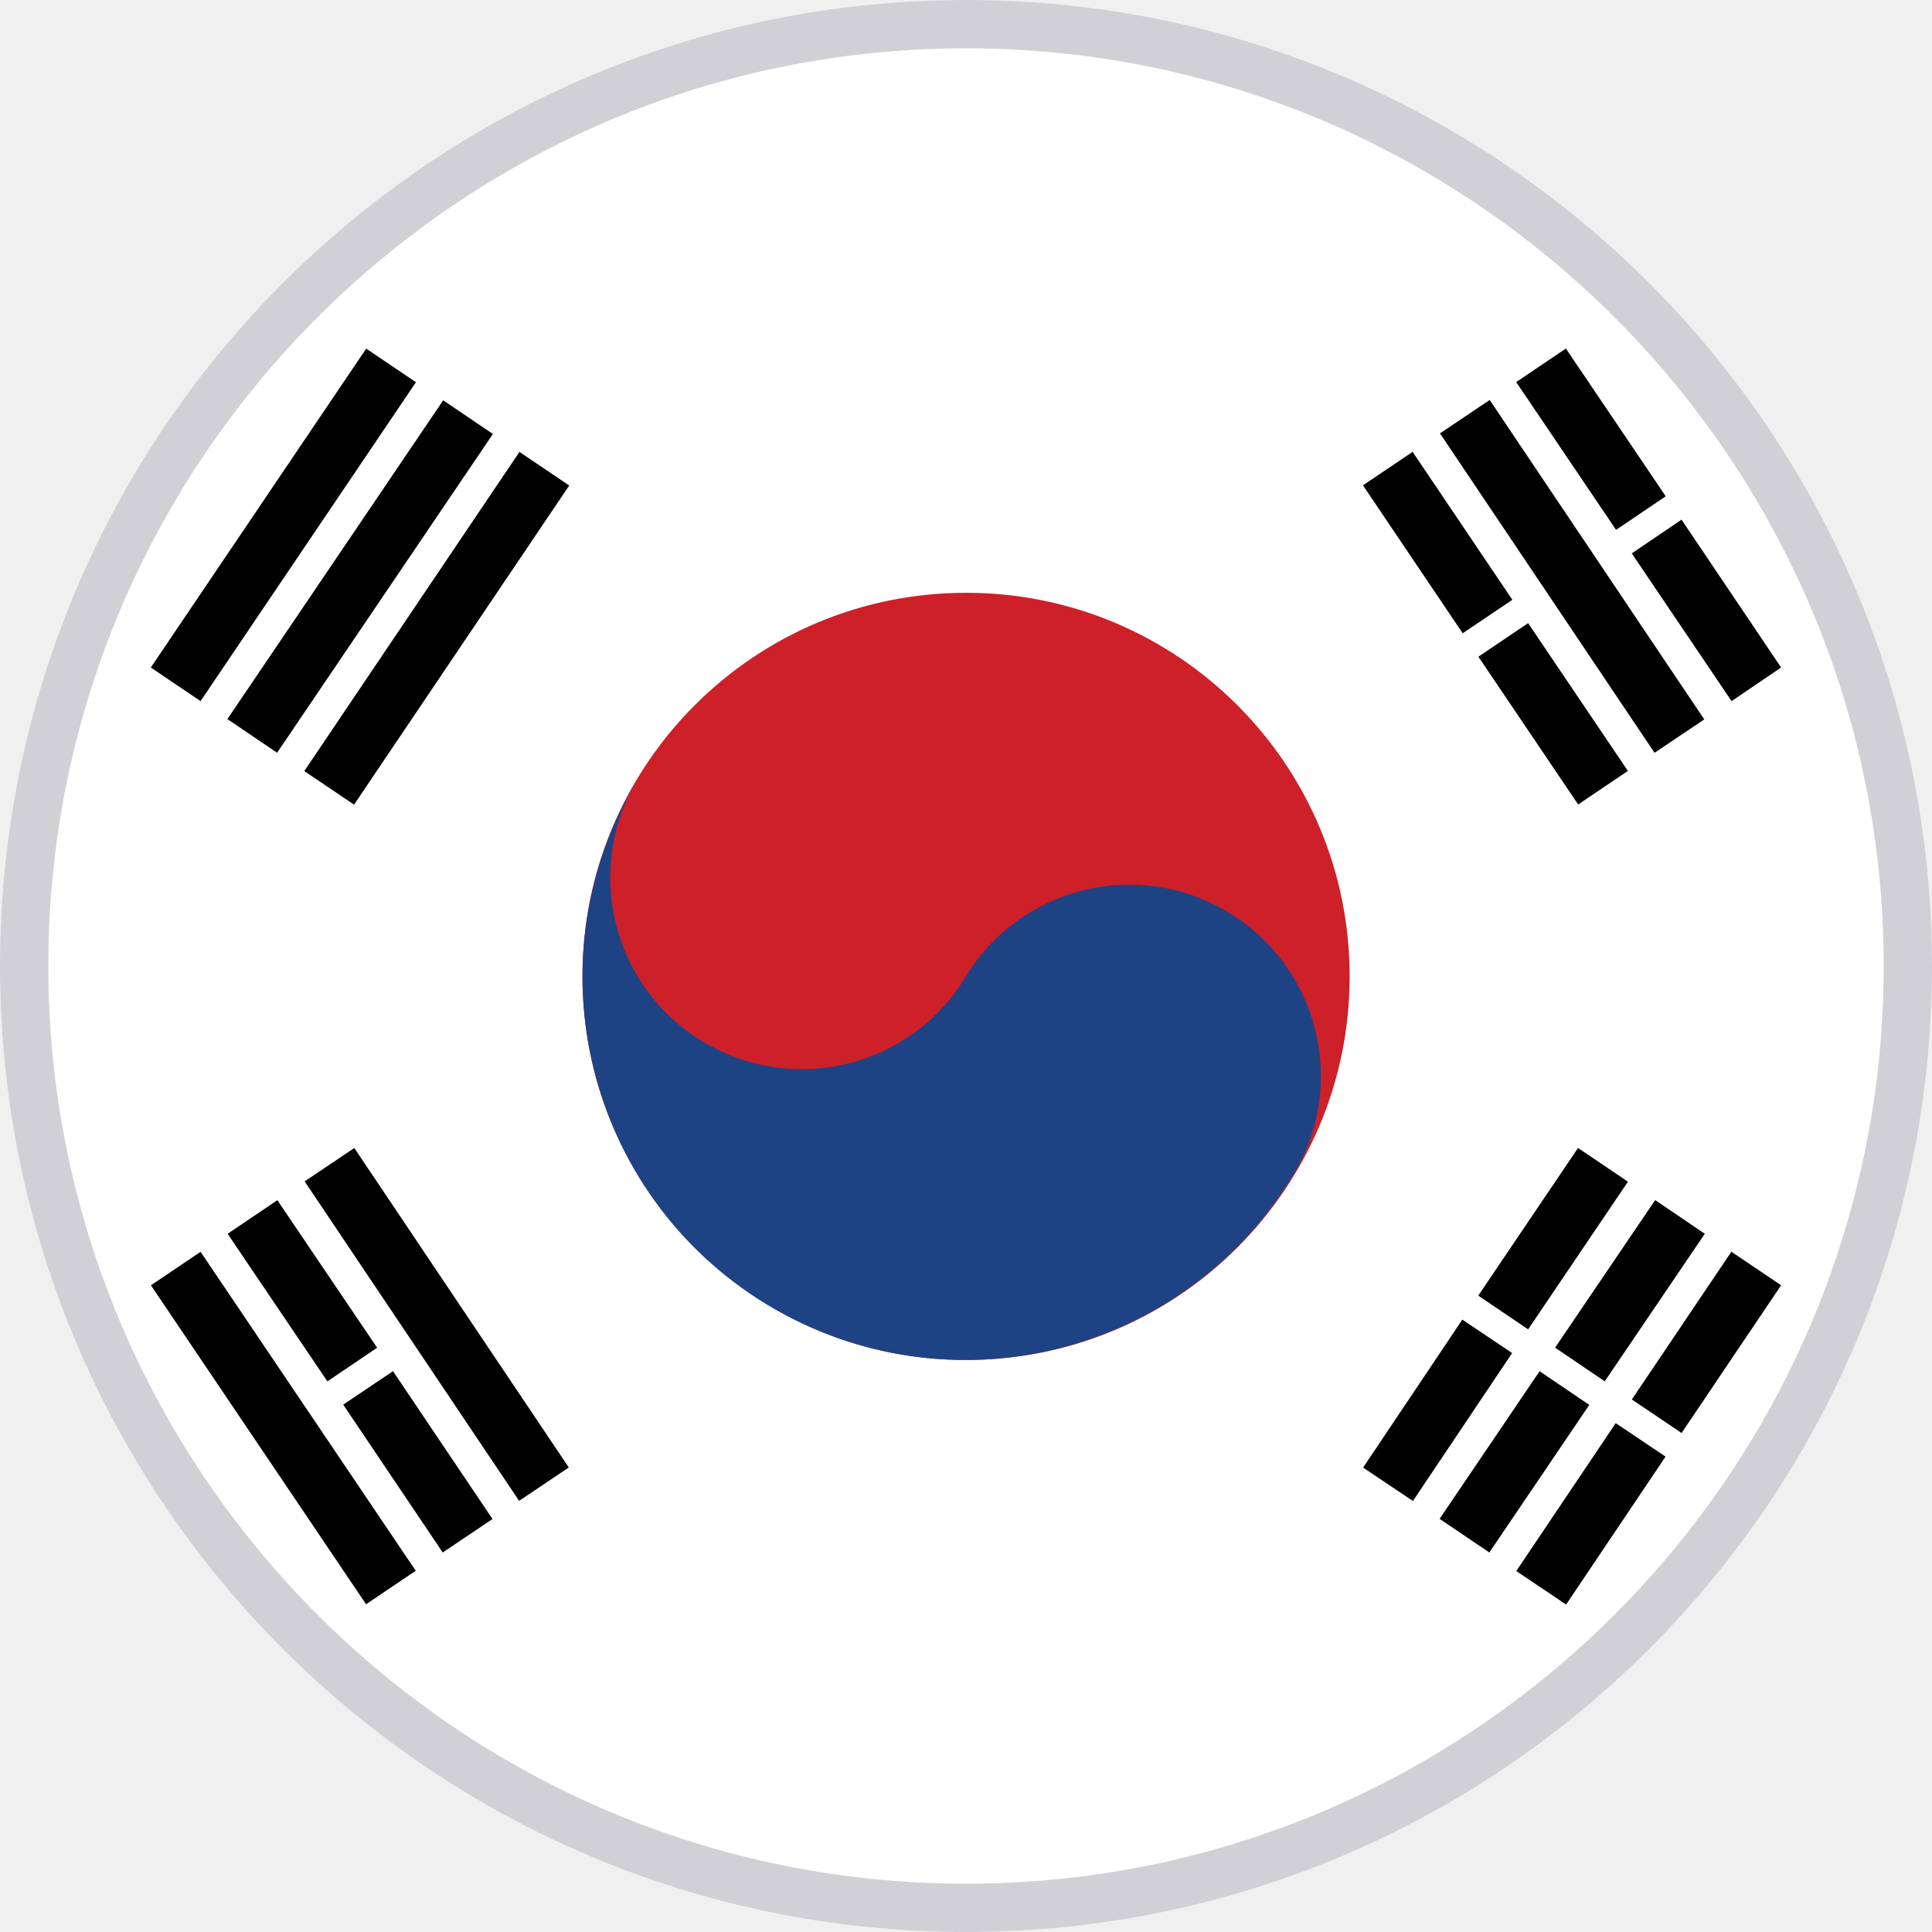
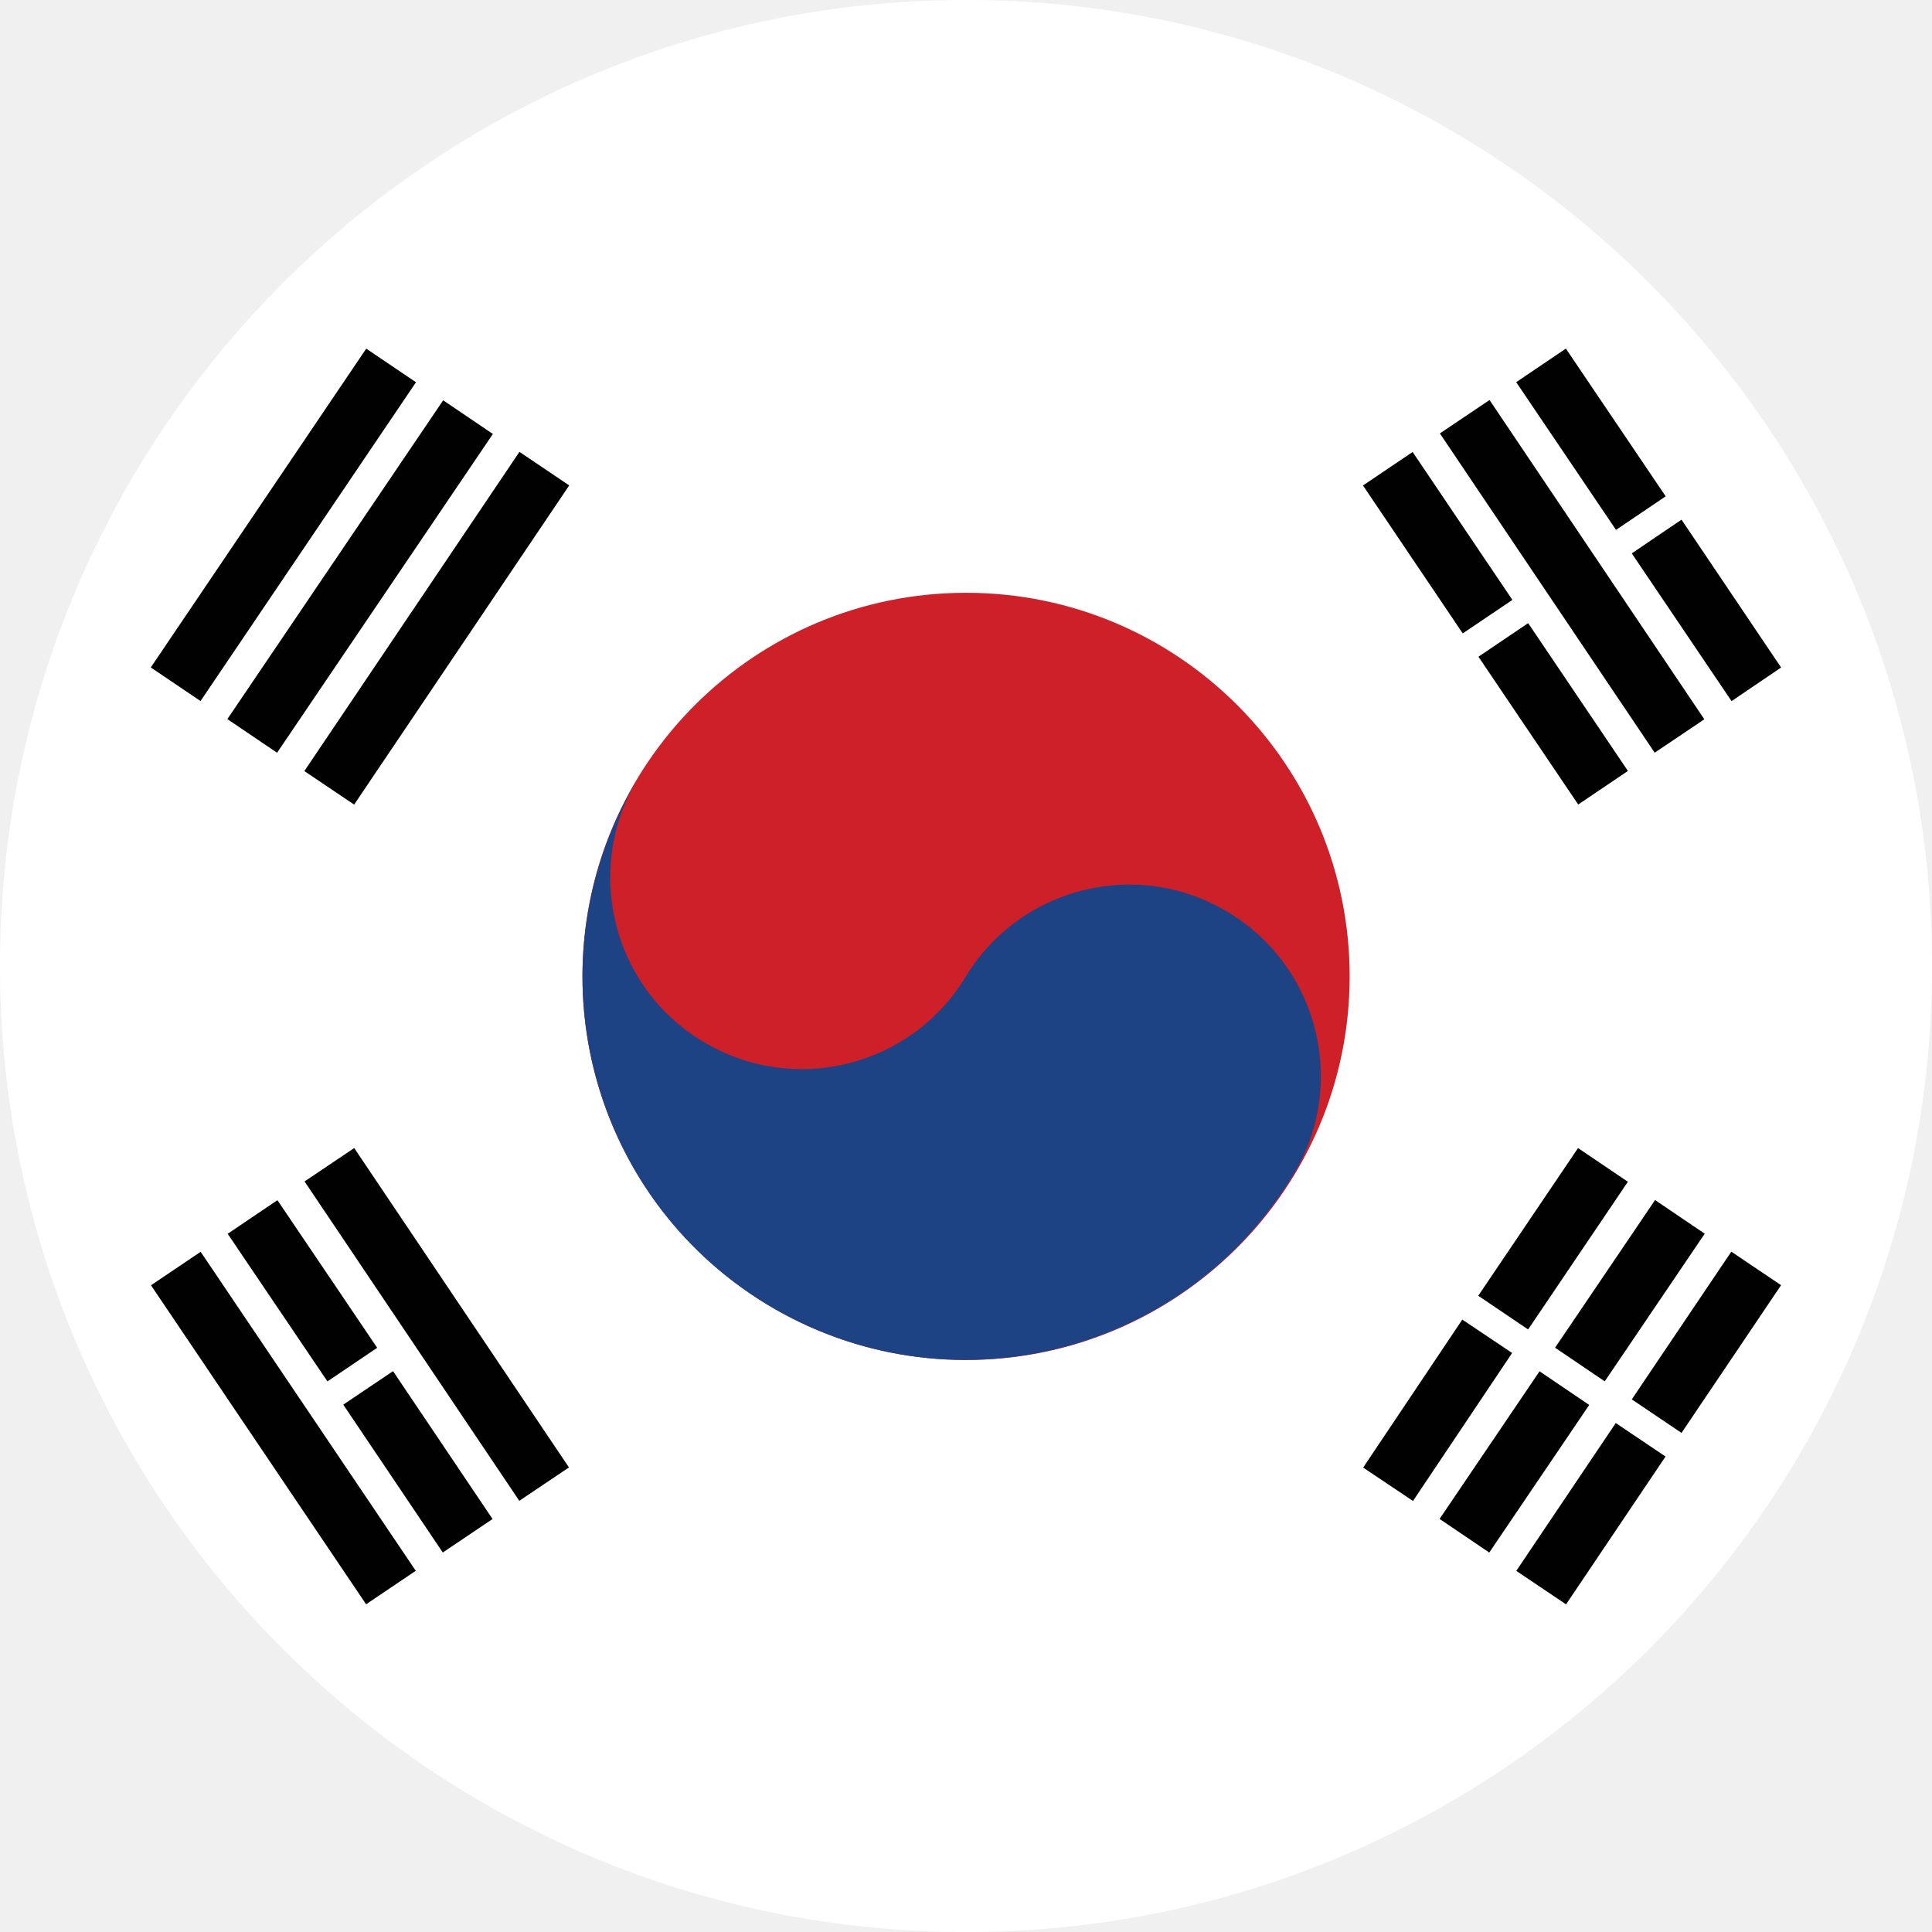
- <svg xmlns="http://www.w3.org/2000/svg" version="1.1" id="Layer_1" x="0px" y="0px" width="40px" height="40px" viewBox="0 0 40 40" enable-background="new 0 0 40 40" xml:space="preserve">
+ <svg xmlns="http://www.w3.org/2000/svg" version="1.0" id="Layer_1" x="0px" y="0px" width="40px" height="40px" viewBox="0 0 40 40" enable-background="new 0 0 40 40" xml:space="preserve">
  <g>
    <g>
      <circle fill="#FFFFFF" cx="20" cy="20" r="20" />
      <g>
        <g>
          <circle fill="#CE2028" cx="20.001" cy="20.215" r="7.942" />
-           <path fill="#1E4384" d="M13.209,16.111c-1.134,1.878-0.538,4.316,1.335,5.448c1.875,1.139,4.313,0.539,5.447-1.334      c1.135-1.873,3.573-2.471,5.444-1.333c1.875,1.131,2.475,3.572,1.334,5.441c-2.268,3.75-7.141,4.943-10.892,2.675      C12.135,24.736,10.94,19.861,13.209,16.111z" />
+           <path fill="#1E4384" d="M13.209,16.111c-1.134,1.878-0.538,4.316,1.335,5.447c1.875,1.139,4.313,0.539,5.447-1.334      c1.135-1.873,3.573-2.471,5.444-1.333c1.875,1.131,2.475,3.572,1.335,5.441c-2.268,3.75-7.141,4.943-10.892,2.675      C12.135,24.736,10.94,19.861,13.209,16.111z" />
        </g>
        <g>
-           <rect x="5.246" y="6.883" transform="matrix(0.8287 0.5597 -0.5597 0.8287 7.0867 -1.4224)" fill="#010101" width="1.243" height="7.967" />
-           <rect x="6.835" y="7.951" transform="matrix(0.8281 0.5606 -0.5606 0.8281 7.9731 -2.1278)" fill="#010101" width="1.243" height="7.97" />
-           <rect x="8.422" y="9.023" transform="matrix(0.8292 0.559 -0.559 0.8292 8.8149 -2.8331)" fill="#010101" width="1.243" height="7.969" />
+           <rect x="5.245" y="6.881" transform="matrix(-0.8285 -0.5599 0.5599 -0.8285 4.6445 23.1523)" fill="#010101" width="1.243" height="7.967" />
+           <rect x="6.834" y="7.952" transform="matrix(-0.8281 -0.5606 0.5606 -0.8281 6.938 26.0011)" fill="#010101" width="1.243" height="7.97" />
+           <rect x="8.42" y="9.023" transform="matrix(-0.8293 -0.5588 0.5588 -0.8293 9.2727 28.8465)" fill="#010101" width="1.243" height="7.969" />
        </g>
        <g>
          <g>
-             <rect x="31.532" y="23.802" transform="matrix(0.8285 0.5599 -0.5599 0.8285 19.8741 -13.6072)" fill="#010101" width="1.247" height="3.69" />
-             <rect x="29.144" y="27.354" transform="matrix(0.8306 0.5569 -0.5569 0.8306 21.3021 -11.6289)" fill="#010101" width="1.242" height="3.688" />
+             <rect x="31.532" y="23.806" transform="matrix(-0.8287 -0.5598 0.5598 -0.8287 44.4421 64.9046)" fill="#010101" width="1.246" height="3.69" />
+             <rect x="29.142" y="27.352" transform="matrix(-0.8308 -0.5565 0.5565 -0.8308 38.2444 70.0176)" fill="#010101" width="1.242" height="3.688" />
          </g>
          <g>
-             <rect x="33.124" y="24.877" transform="matrix(0.8277 0.5612 -0.5612 0.8277 20.8124 -14.3331)" fill="#010101" width="1.242" height="3.691" />
-             <rect x="30.733" y="28.423" transform="matrix(0.8279 0.5608 -0.5608 0.8279 22.3713 -12.3765)" fill="#010101" width="1.243" height="3.691" />
+             <rect x="33.122" y="24.877" transform="matrix(-0.828 -0.5607 0.5607 -0.828 46.701 67.7689)" fill="#010101" width="1.242" height="3.692" />
+             <rect x="30.732" y="28.422" transform="matrix(-0.828 -0.5607 0.5607 -0.828 40.3433 72.9088)" fill="#010101" width="1.242" height="3.691" />
          </g>
          <g>
-             <rect x="34.709" y="25.946" transform="matrix(0.8293 0.5589 -0.5589 0.8293 21.5635 -14.9998)" fill="#010101" width="1.242" height="3.688" />
-             <rect x="32.317" y="29.495" transform="matrix(0.8299 0.558 -0.558 0.8299 23.0903 -13.0464)" fill="#010101" width="1.243" height="3.69" />
+             <rect x="34.709" y="25.949" transform="matrix(-0.8293 -0.5589 0.5589 -0.8293 49.0953 70.5853)" fill="#010101" width="1.242" height="3.688" />
+             <rect x="32.318" y="29.494" transform="matrix(-0.8296 -0.5583 0.5583 -0.8296 42.768 75.7278)" fill="#010101" width="1.242" height="3.689" />
          </g>
        </g>
        <g>
-           <rect x="31.929" y="7.95" transform="matrix(0.8301 -0.5576 0.5576 0.8301 -1.124 20.1767)" fill="#010101" width="1.24" height="7.967" />
+           <rect x="31.93" y="7.951" transform="matrix(-0.8297 0.5582 -0.5582 -0.8297 66.217 3.6656)" fill="#010101" width="1.239" height="7.967" />
          <g>
-             <rect x="32.318" y="7.248" transform="matrix(0.8286 -0.5599 0.5599 0.8286 0.5548 19.9999)" fill="#010101" width="1.241" height="3.692" />
+             <rect x="32.319" y="7.247" transform="matrix(-0.8286 0.5599 -0.5599 -0.8286 65.3233 -1.8147)" fill="#010101" width="1.241" height="3.691" />
            <polygon fill="#010101" points="35.85,14.516 36.876,13.82 34.814,10.759 33.784,11.457      " />
          </g>
          <g>
-             <rect x="29.146" y="9.388" transform="matrix(0.8291 -0.5591 0.5591 0.8291 -1.1953 18.5604)" fill="#010101" width="1.24" height="3.694" />
-             <rect x="31.536" y="12.933" transform="matrix(0.8288 -0.5595 0.5595 0.8288 -2.7645 20.5217)" fill="#010101" width="1.242" height="3.692" />
+             <rect x="29.146" y="9.387" transform="matrix(-0.8291 0.5591 -0.5591 -0.8291 60.7256 3.9077)" fill="#010101" width="1.24" height="3.694" />
+             <rect x="31.535" y="12.934" transform="matrix(-0.8288 0.5595 -0.5595 -0.8288 67.0773 9.0374)" fill="#010101" width="1.242" height="3.692" />
          </g>
        </g>
        <g>
-           <rect x="8.423" y="23.438" transform="matrix(0.8302 -0.5574 0.5574 0.8302 -13.7502 9.6959)" fill="#010101" width="1.239" height="7.967" />
-           <rect x="5.247" y="25.583" transform="matrix(0.829 -0.5592 0.5592 0.829 -15.5311 8.3365)" fill="#010101" width="1.24" height="7.966" />
+           <rect x="8.424" y="23.437" transform="matrix(-0.8299 0.558 -0.558 -0.8299 31.8486 45.1314)" fill="#010101" width="1.239" height="7.968" />
+           <rect x="5.248" y="25.582" transform="matrix(-0.8291 0.5591 -0.5591 -0.8291 27.262 50.7975)" fill="#010101" width="1.24" height="7.966" />
          <g>
-             <rect x="5.64" y="24.88" transform="matrix(0.8284 -0.5601 0.5601 0.8284 -13.8948 8.093)" fill="#010101" width="1.243" height="3.688" />
-             <rect x="8.031" y="28.421" transform="matrix(0.8296 -0.5583 0.5583 0.8296 -15.4239 9.9874)" fill="#010101" width="1.242" height="3.69" />
+             <rect x="5.639" y="24.879" transform="matrix(-0.8285 0.5599 -0.5599 -0.8285 26.4108 45.3596)" fill="#010101" width="1.243" height="3.689" />
+             <rect x="8.03" y="28.421" transform="matrix(-0.8296 0.5583 -0.5583 -0.8296 32.7268 50.5444)" fill="#010101" width="1.242" height="3.69" />
          </g>
        </g>
      </g>
    </g>
  </g>
-   <path fill="#D0D0D5" d="M20,1c10.477,0,19,8.523,19,19s-8.523,19-19,19S1,30.477,1,20S9.523,1,20,1 M20,0C8.954,0,0,8.954,0,20  s8.954,20,20,20s20-8.954,20-20S31.046,0,20,0L20,0z" />
</svg>
